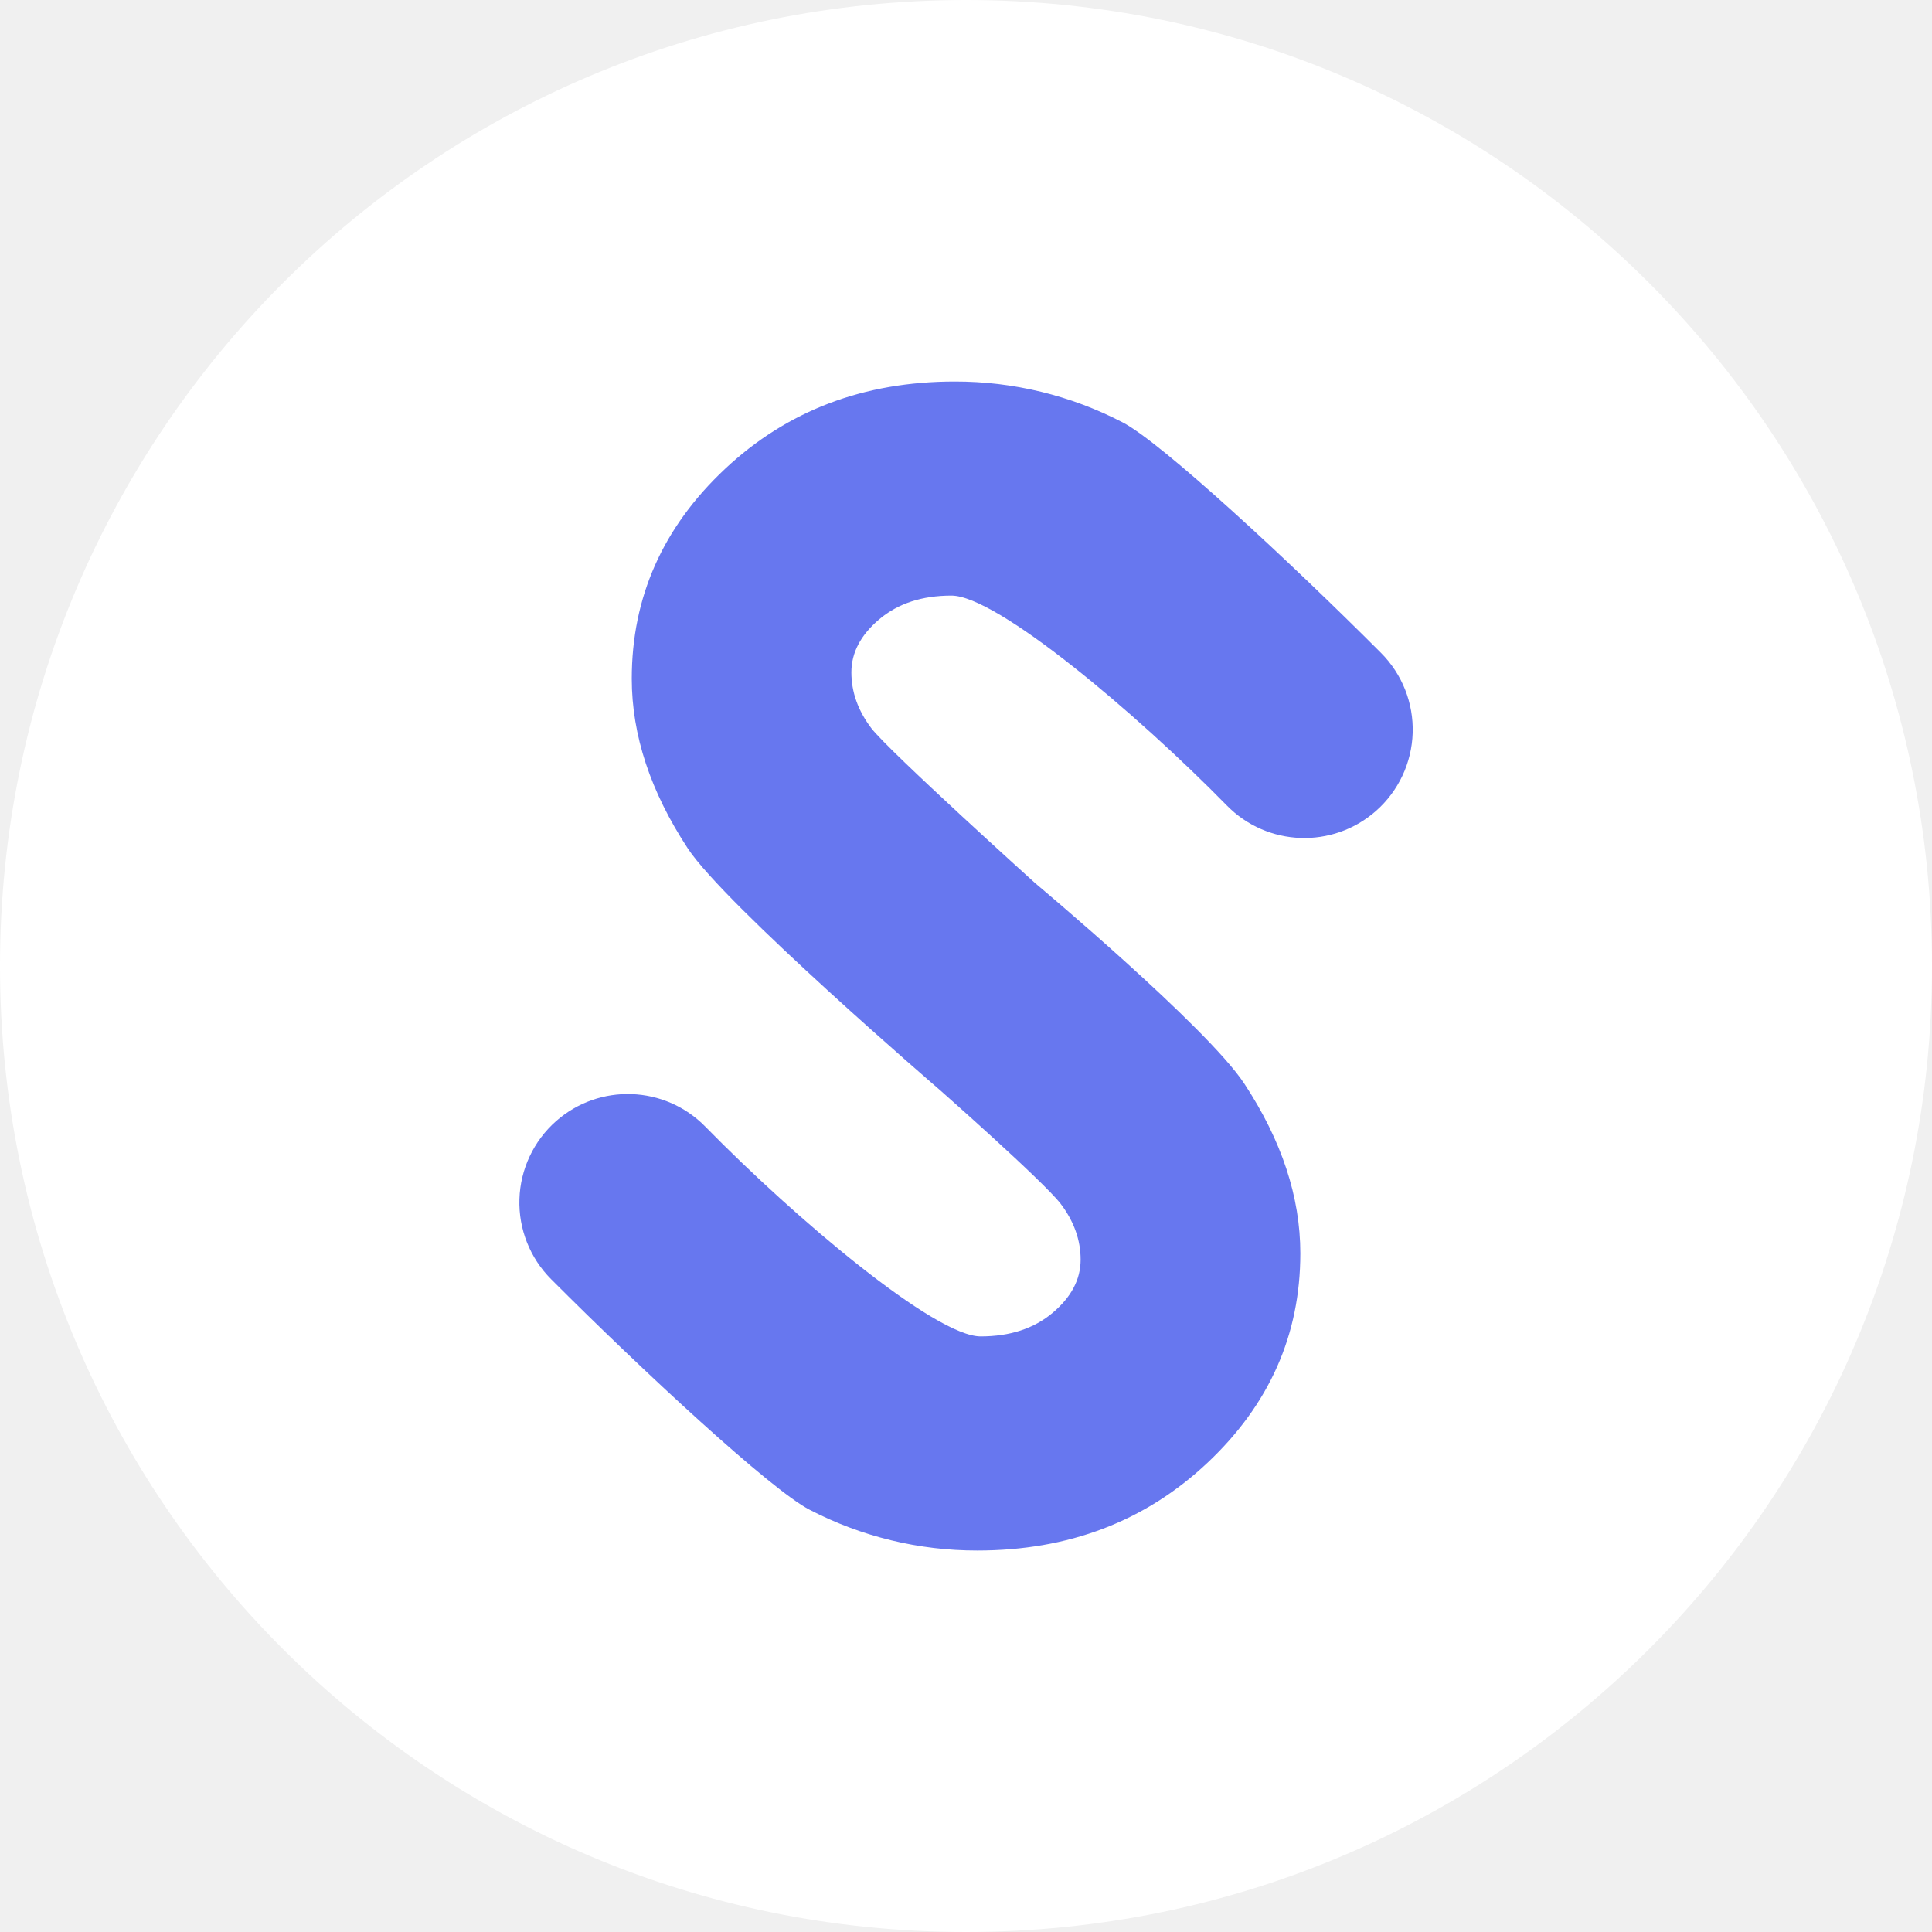
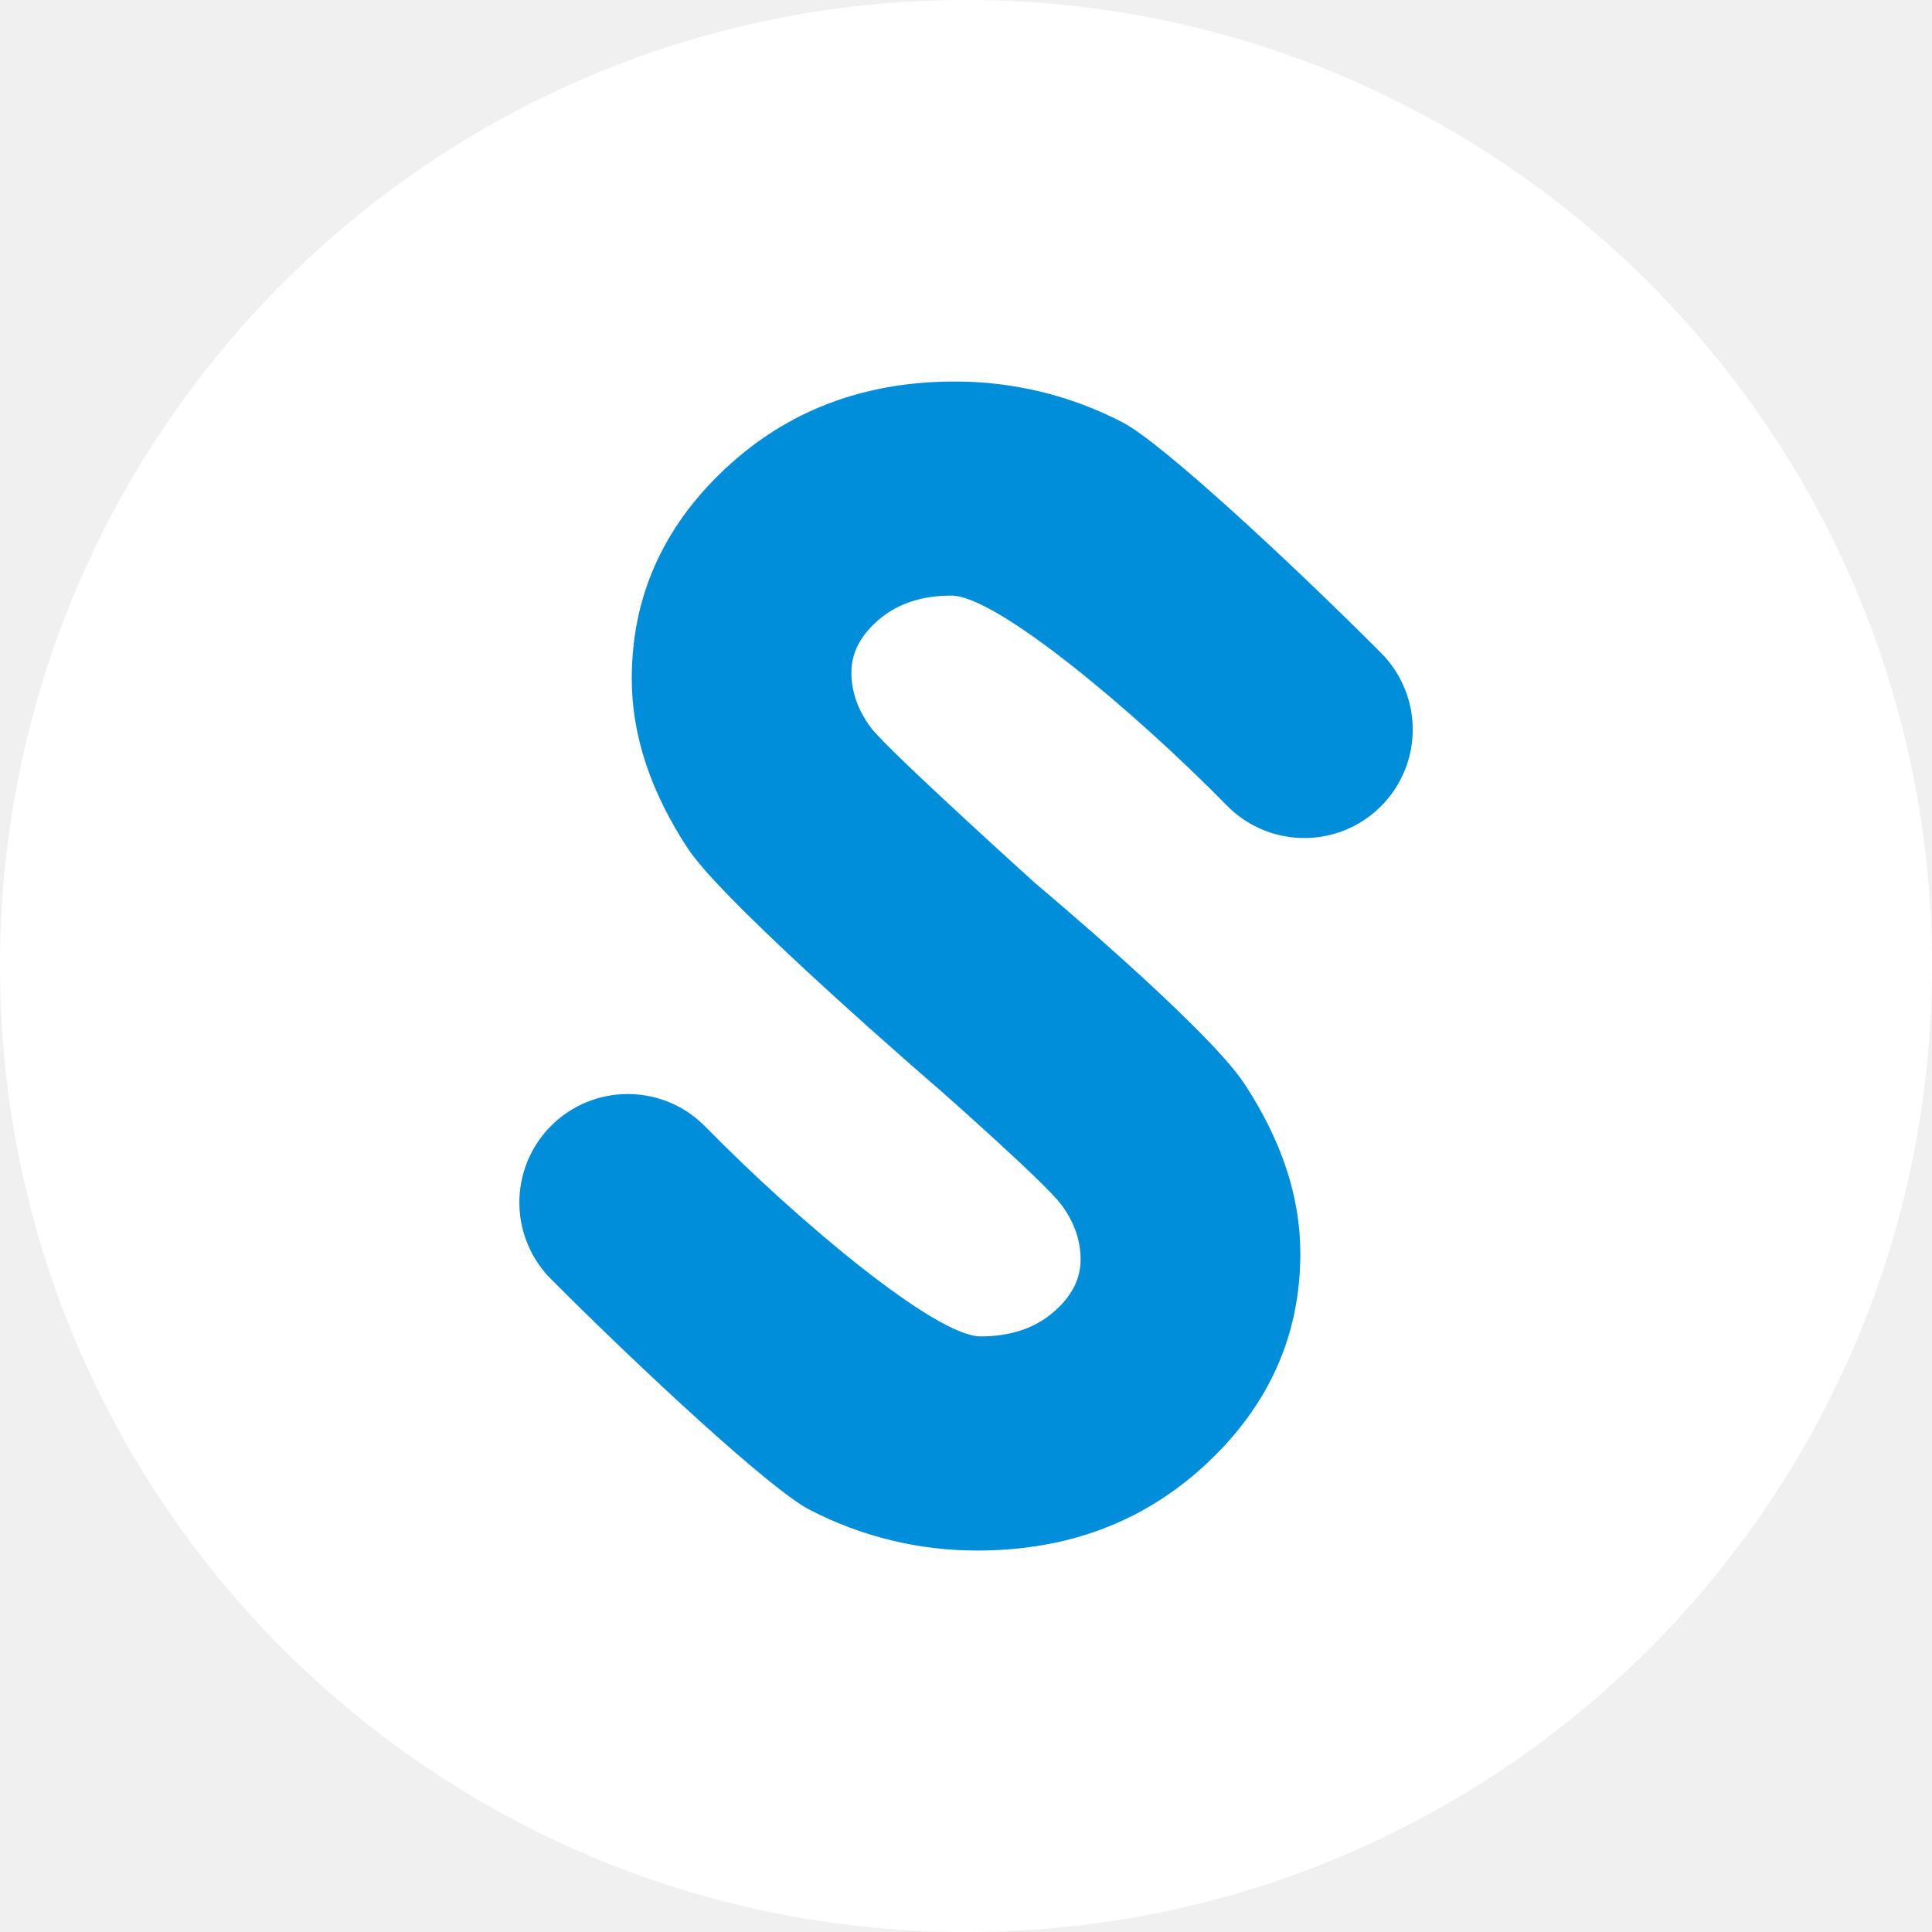
<svg xmlns="http://www.w3.org/2000/svg" id="Layer_1" data-name="Layer 1" viewBox="0 0 1000 1000">
  <defs>
-     <style>.cls-1{fill:white;}.cls-2{fill:#6777ef;stroke:none;stroke-miterlimit:10;stroke-width:30px;}</style>
+     <style>.cls-1{fill:white;}.cls-2{fill:#008DDA;stroke:none;stroke-miterlimit:10;stroke-width:30px;}</style>
  </defs>
  <circle class="cls-1" cx="500" cy="500" r="500" />
  <path class="cls-2" d="M486.5,564.21S375.28,468.5,356,439.14s-29-58.64-29-87.86q0-63.25,48.22-108.53t119-45.27a187.77,187.77,0,0,1,86.73,21.08c20,10.24,86.71,72.12,133.84,119.36a56.16,56.16,0,0,1-2.55,81.8h0a56.15,56.15,0,0,1-77.28-2.85c-46.88-47.82-119-108.59-142.5-108.59q-22.79,0-37.28,12.2T440.67,348q0,15.3,10.35,28.95c9.39,12.13,84.91,80.28,84.91,80.28s88.79,74.3,108.12,103.66,29,58.64,29,87.86q0,63.25-48.22,108.53t-119,45.27a187.77,187.77,0,0,1-86.73-21.08c-20-10.24-86.71-72.12-133.84-119.36a56.16,56.16,0,0,1,2.55-81.8h0a56.15,56.15,0,0,1,77.28,2.85C411.94,631,484,691.72,507.56,691.72q22.79,0,37.28-12.2T559.33,652q0-15.3-10.35-28.95C539.59,611,486.5,564.21,486.5,564.21Z" />
</svg>
